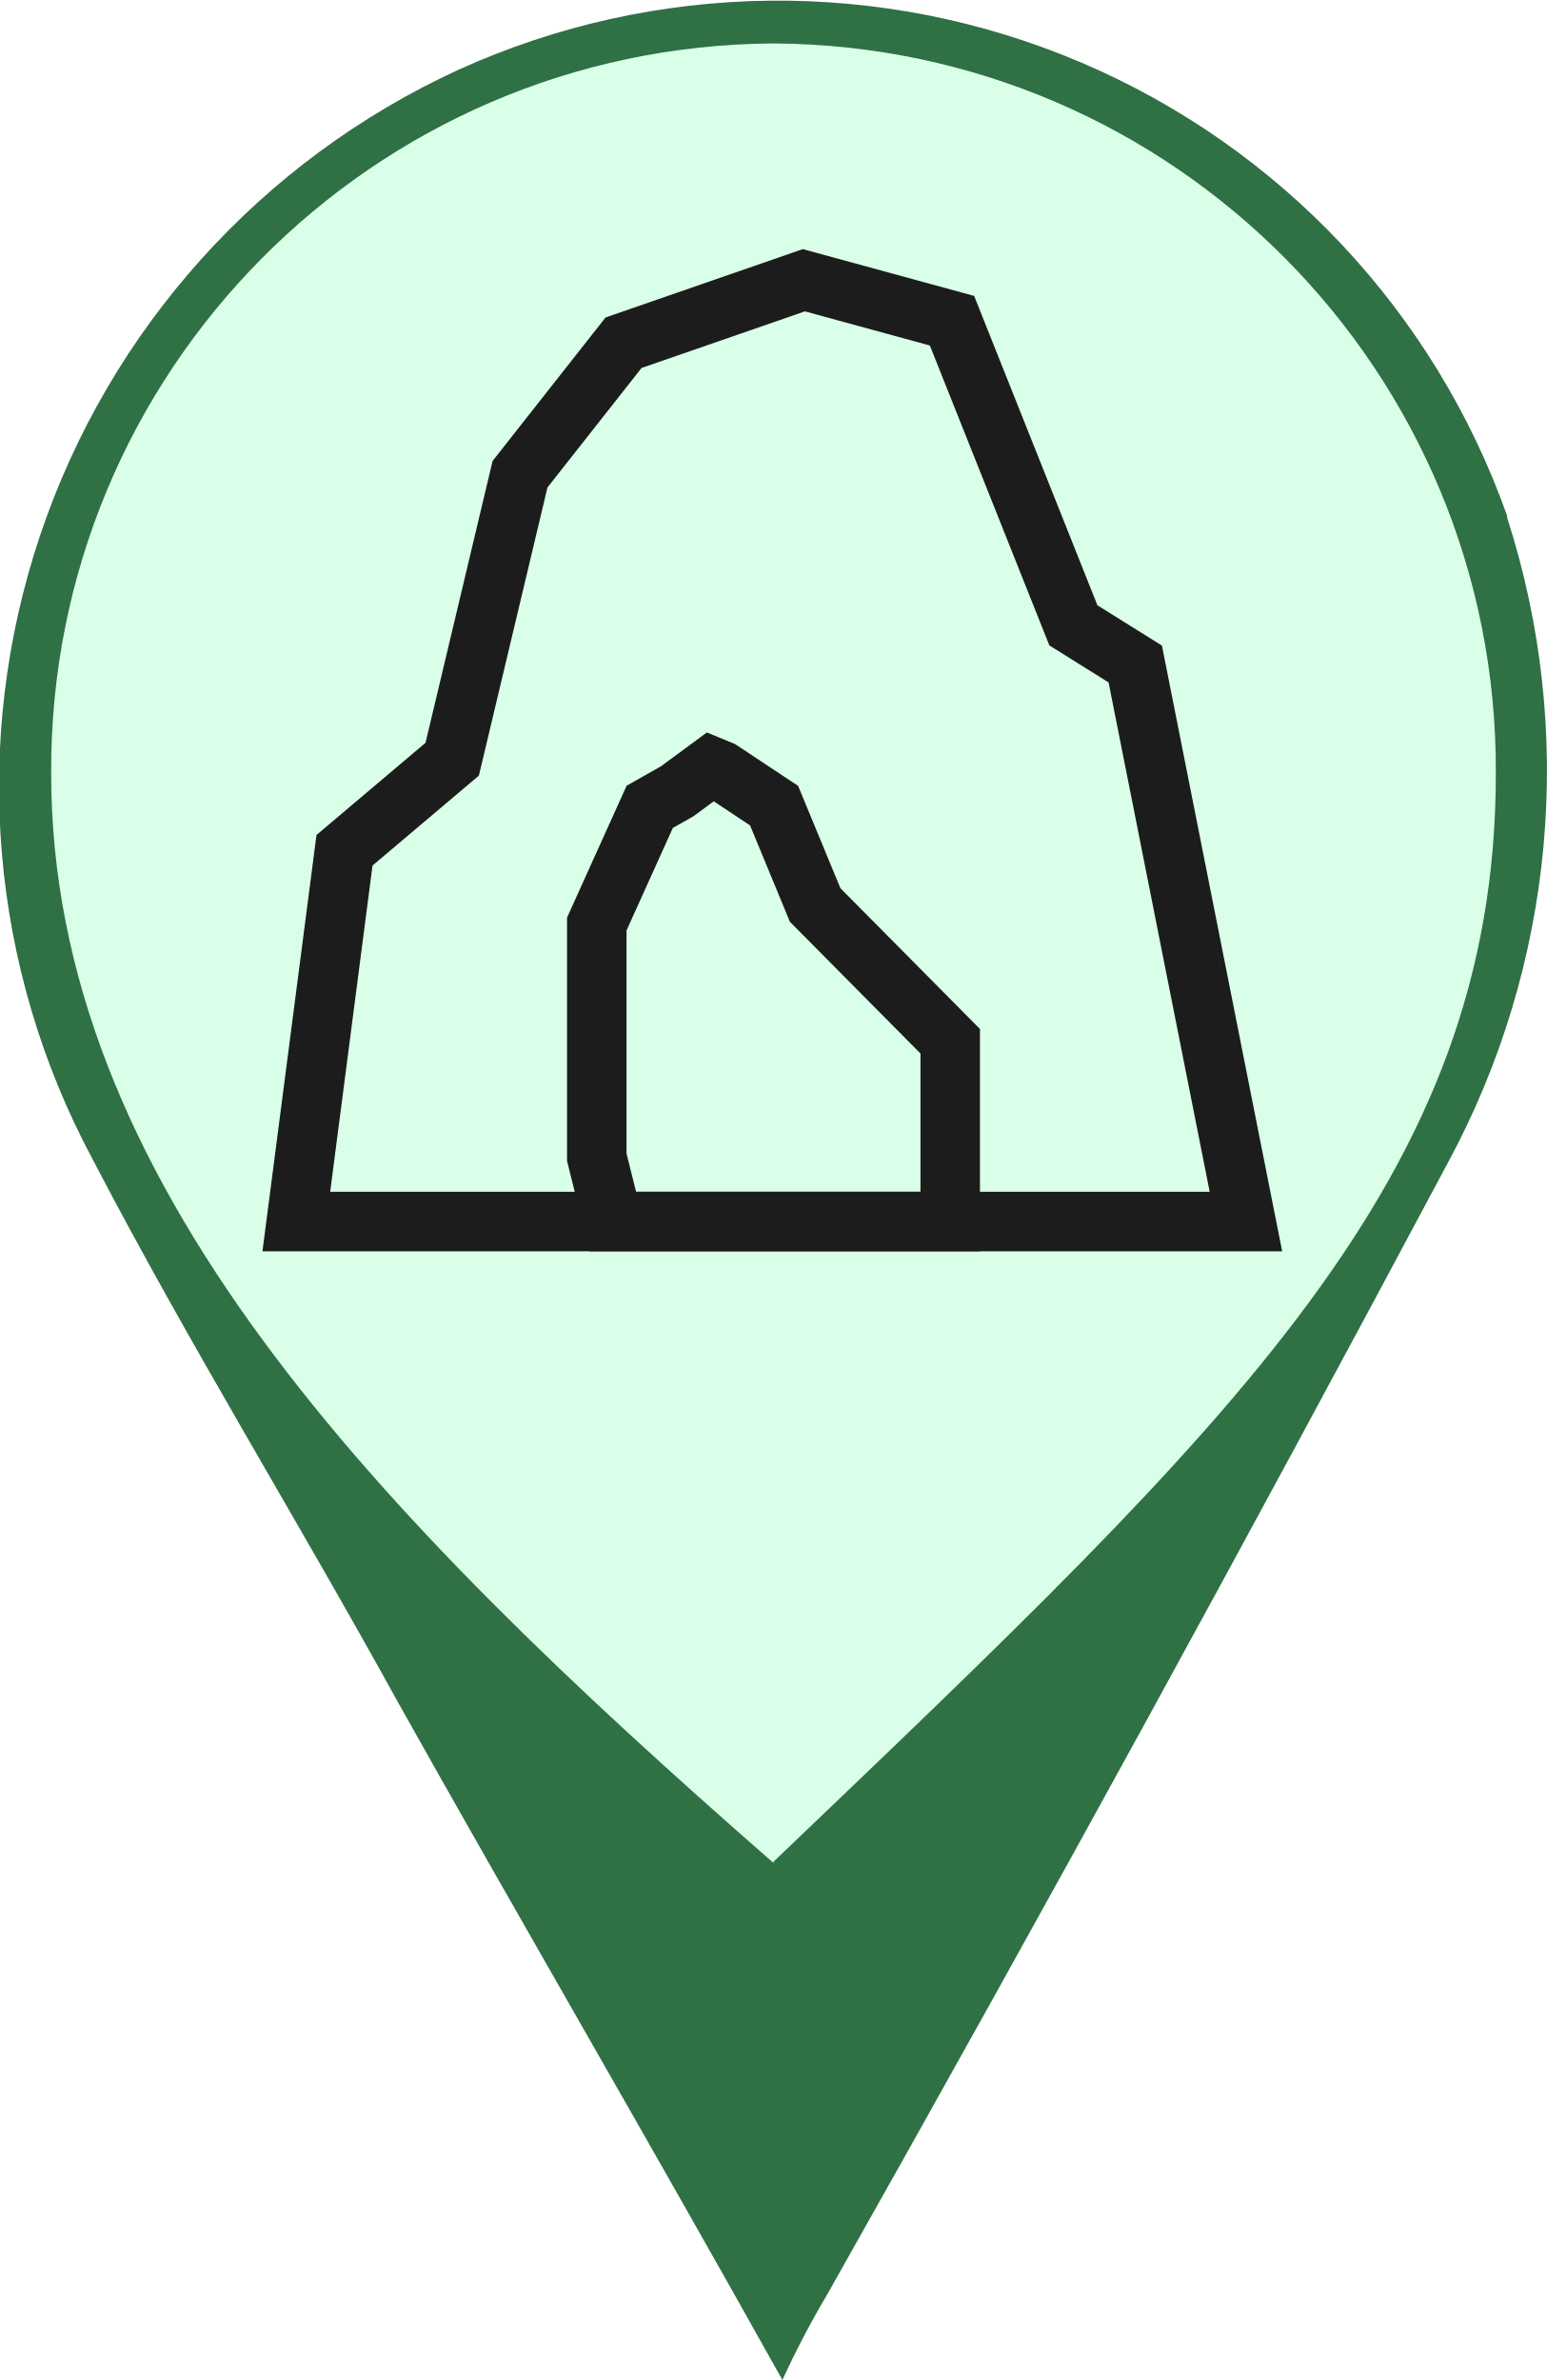
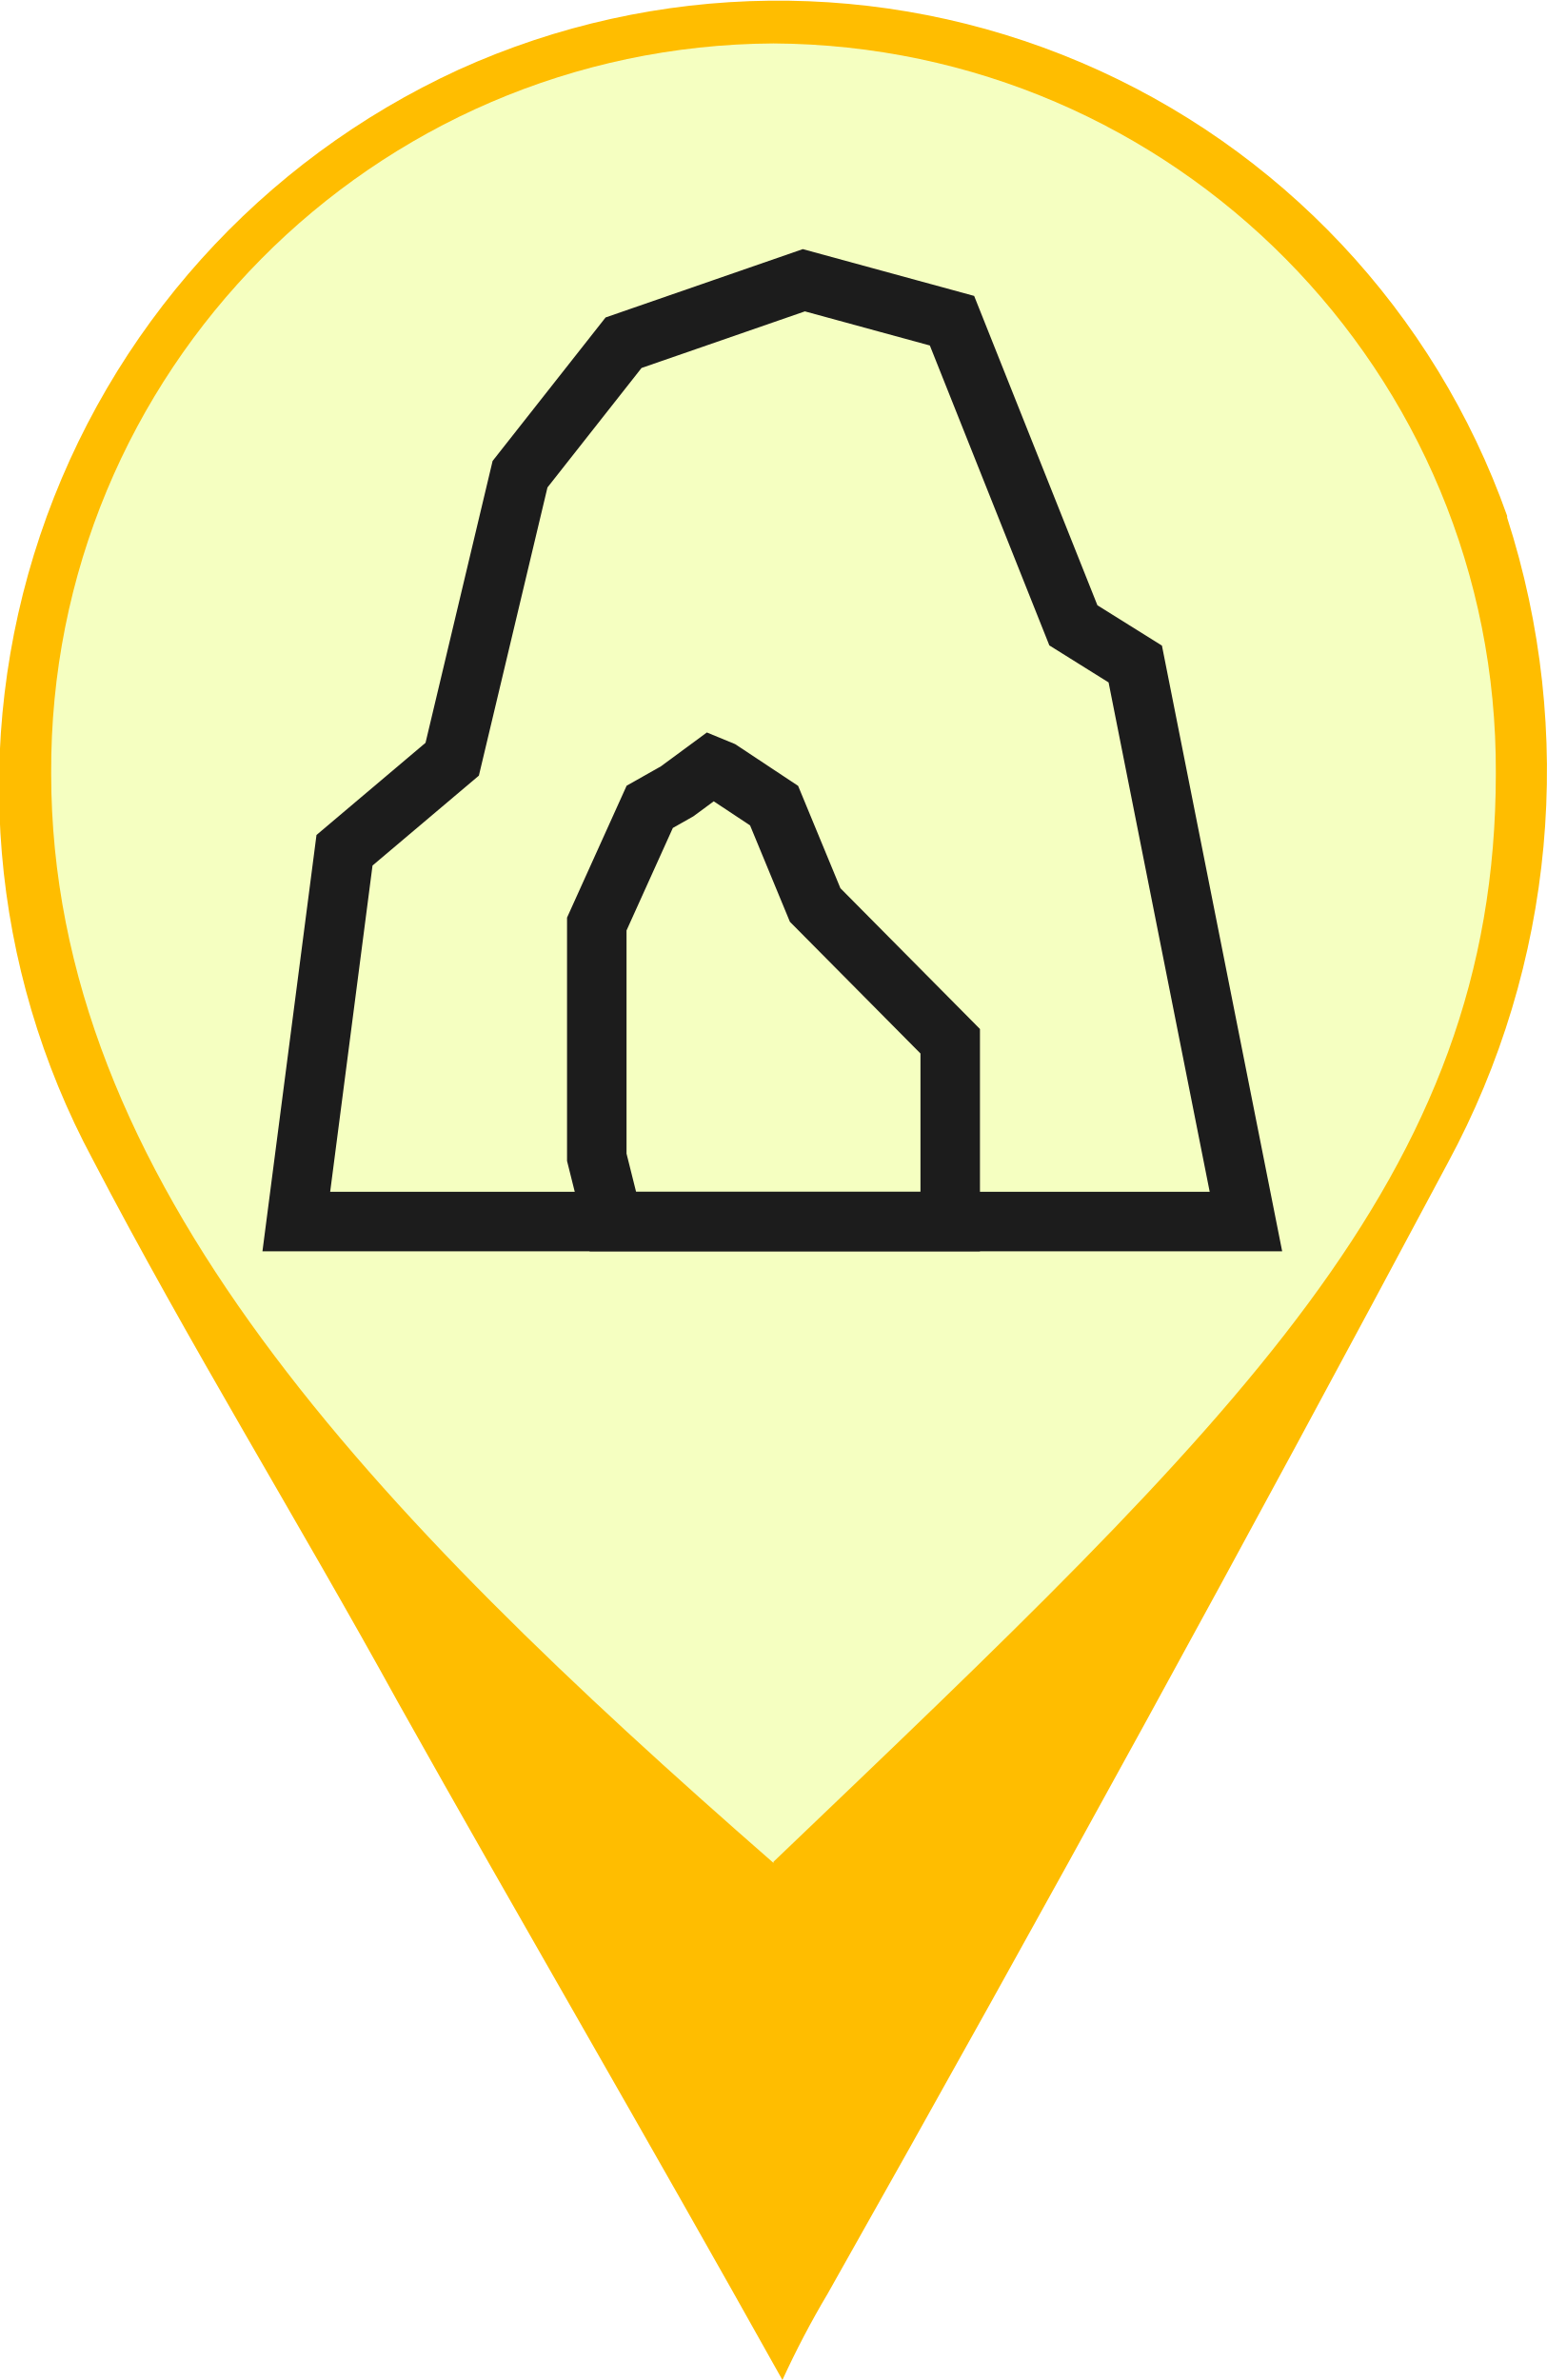
<svg xmlns="http://www.w3.org/2000/svg" viewBox="0 0 26 40">
-   <path fill="#2F7045" fill-rule="evenodd" d="M25.33,8.67A13,13,0,0,0,7.71,1.17,13.26,13.26,0,0,0,1.56,19.49C3.17,22.58,5,25.54,6.7,28.63c2,3.57,4.12,7.2,6.45,11.37a15.29,15.29,0,0,1,.76-1.45c3.77-6.68,7-12.59,10.42-19a13.86,13.86,0,0,0,1-10.85Z" />
-   <path fill="#D9FFE8" fill-rule="evenodd" d="M13,31.31h0C6.26,25.42.86,19.82.86,13A12.21,12.21,0,0,1,13,.73,12.21,12.21,0,0,1,25.14,13c0,6.8-4.36,10.85-12.14,18.29Z" />
-   <polygon fill="#D9FFE8" stroke="#1c1c1c" stroke-miterlimit="10" points="4.98 20.53 5.79 14.29 7.6 12.76 8.74 7.97 10.48 5.76 13.51 4.71 16 5.39 18.04 10.51 19.08 11.16 20.94 20.53 4.98 20.53" />
+   <path fill="#FFBD00" fill-rule="evenodd" d="M25.33,8.67A13,13,0,0,0,7.71,1.17,13.26,13.26,0,0,0,1.56,19.49C3.17,22.58,5,25.54,6.7,28.63c2,3.57,4.12,7.2,6.45,11.37a15.29,15.29,0,0,1,.76-1.45c3.77-6.68,7-12.59,10.42-19a13.86,13.86,0,0,0,1-10.85Z" />
+   <path fill="#F5FFC1" fill-rule="evenodd" d="M13,31.31h0C6.26,25.42.86,19.82.86,13A12.21,12.21,0,0,1,13,.73,12.21,12.21,0,0,1,25.14,13c0,6.8-4.36,10.85-12.14,18.29Z" />
+   <polygon fill="#F5FFC1" stroke="#1c1c1c" stroke-miterlimit="10" points="4.98 20.53 5.79 14.29 7.6 12.76 8.74 7.97 10.48 5.76 13.51 4.71 16 5.39 18.04 10.51 19.08 11.16 20.94 20.53 4.98 20.53" />
  <polygon stroke="#1c1c1c" fill="none" points="11.95 12.88 11.38 13.3 10.92 13.56 10.03 15.53 10.03 19.45 10.3 20.53 15.97 20.53 15.97 17.5 13.7 15.21 13.01 13.54 12.12 12.95 11.95 12.88" />
</svg>
